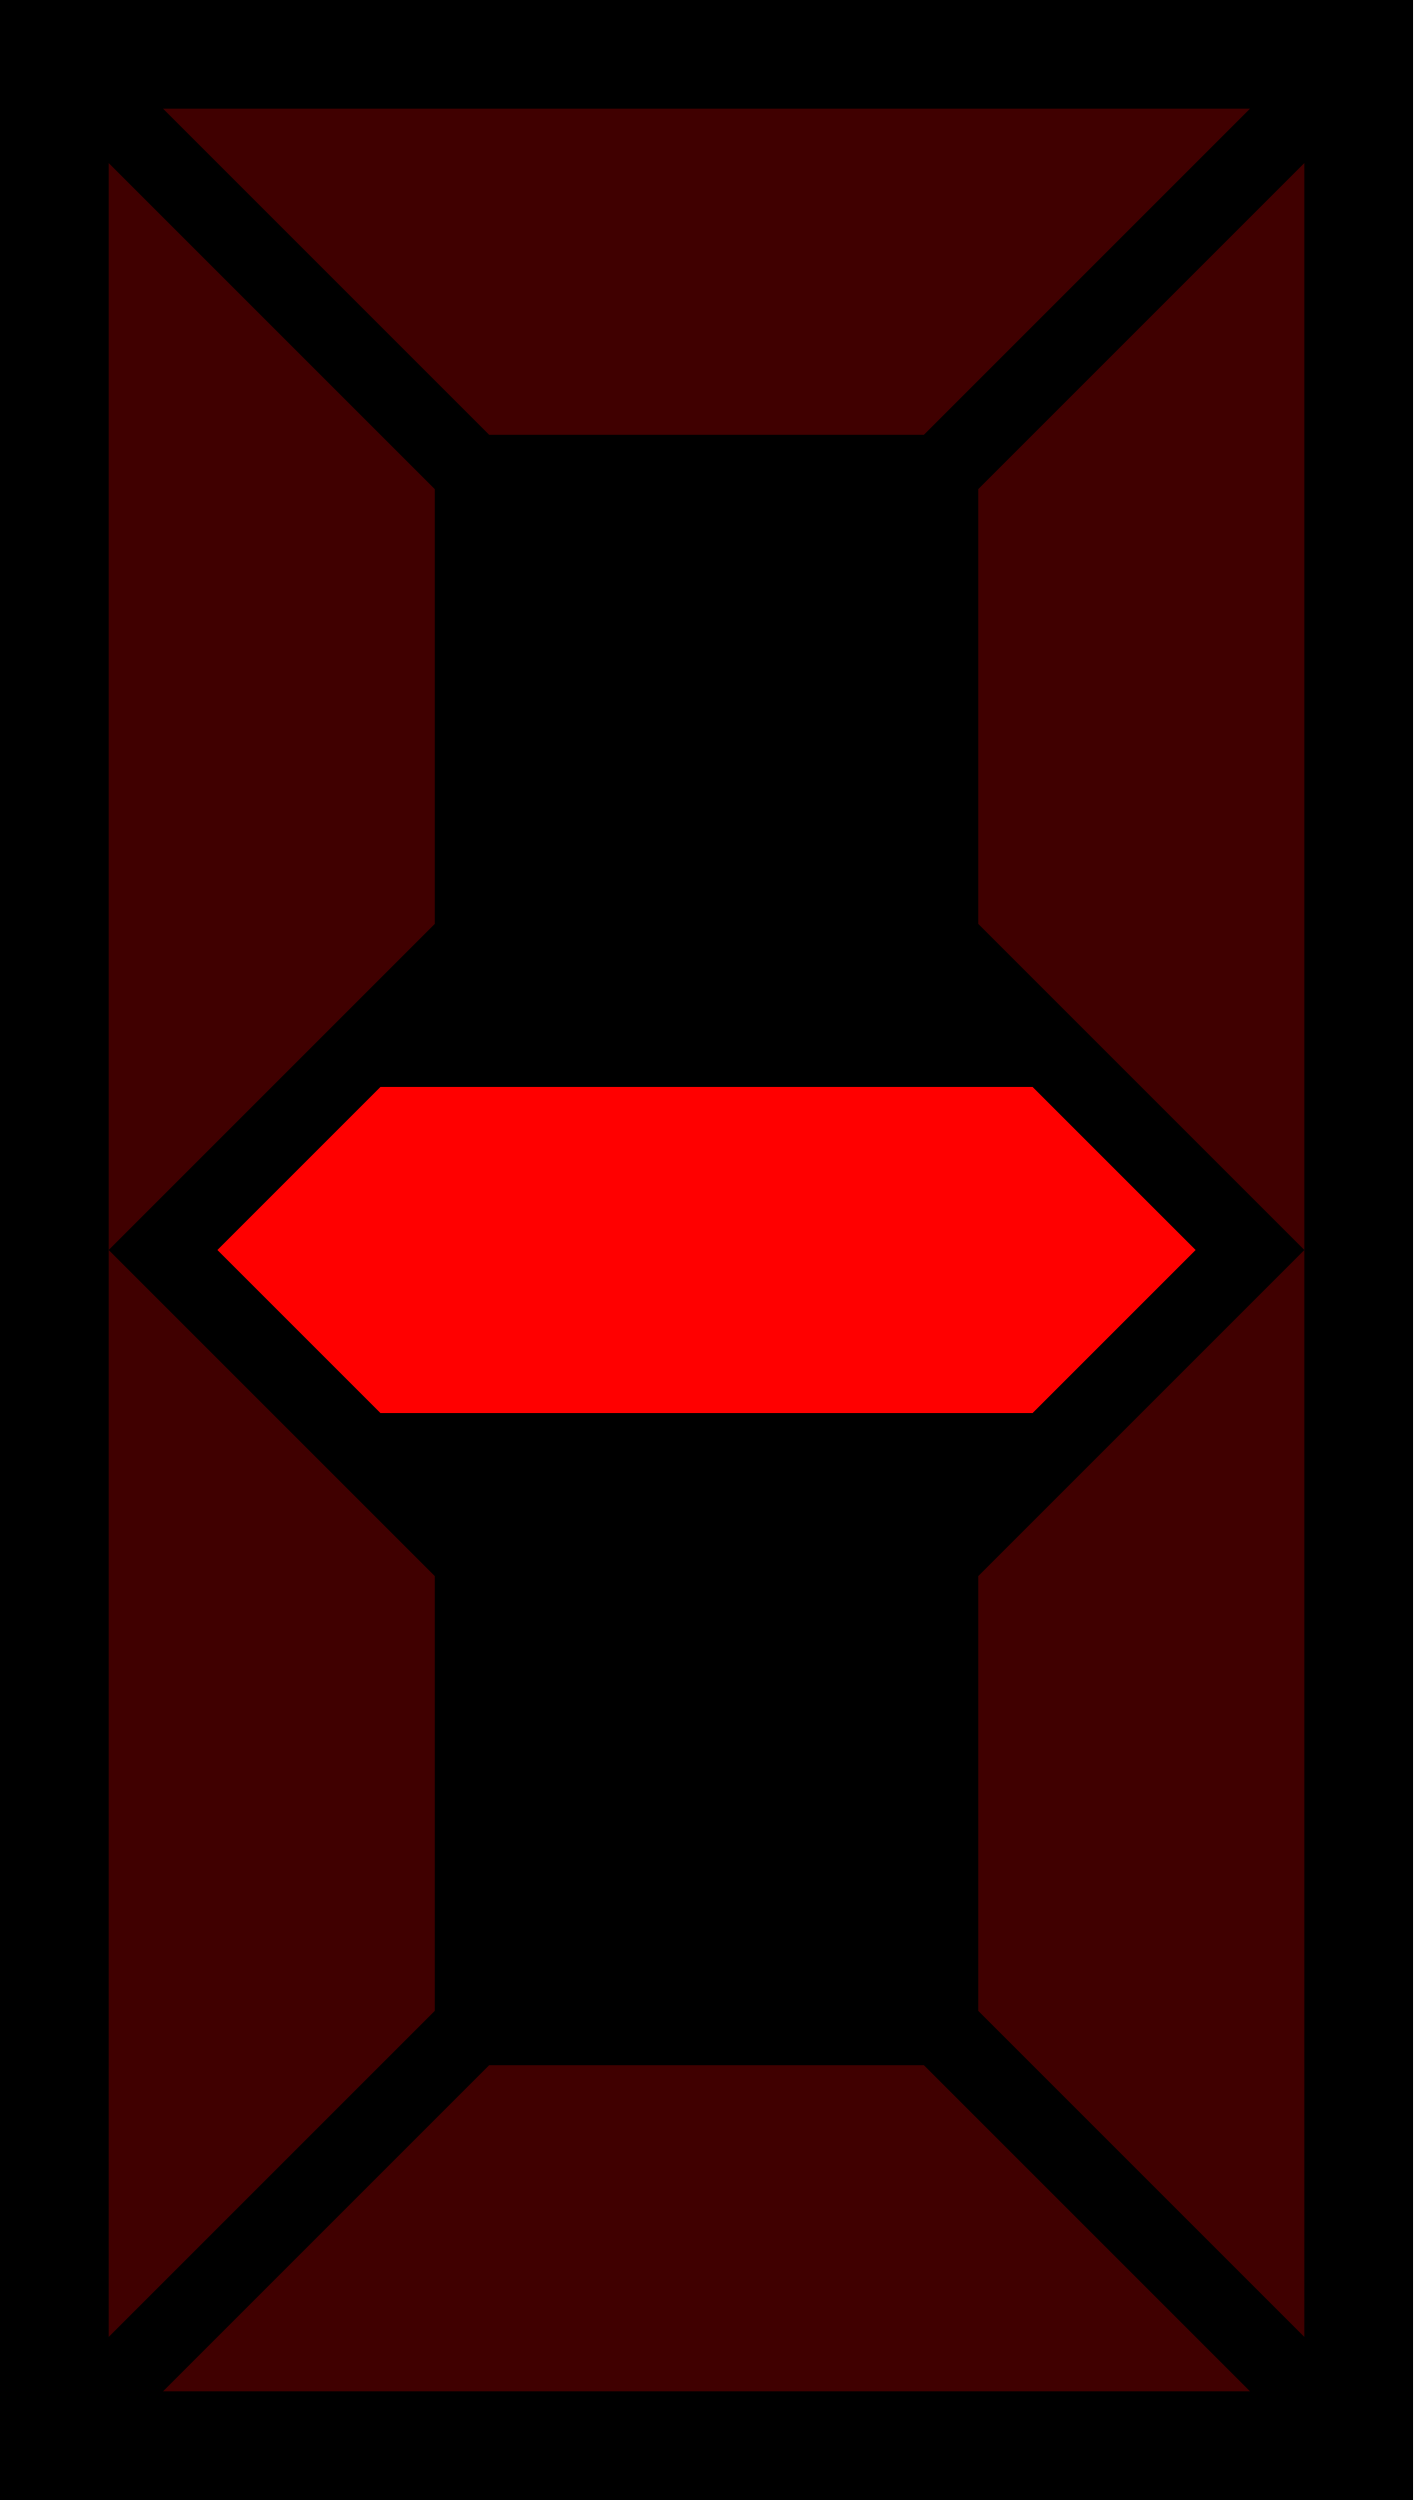
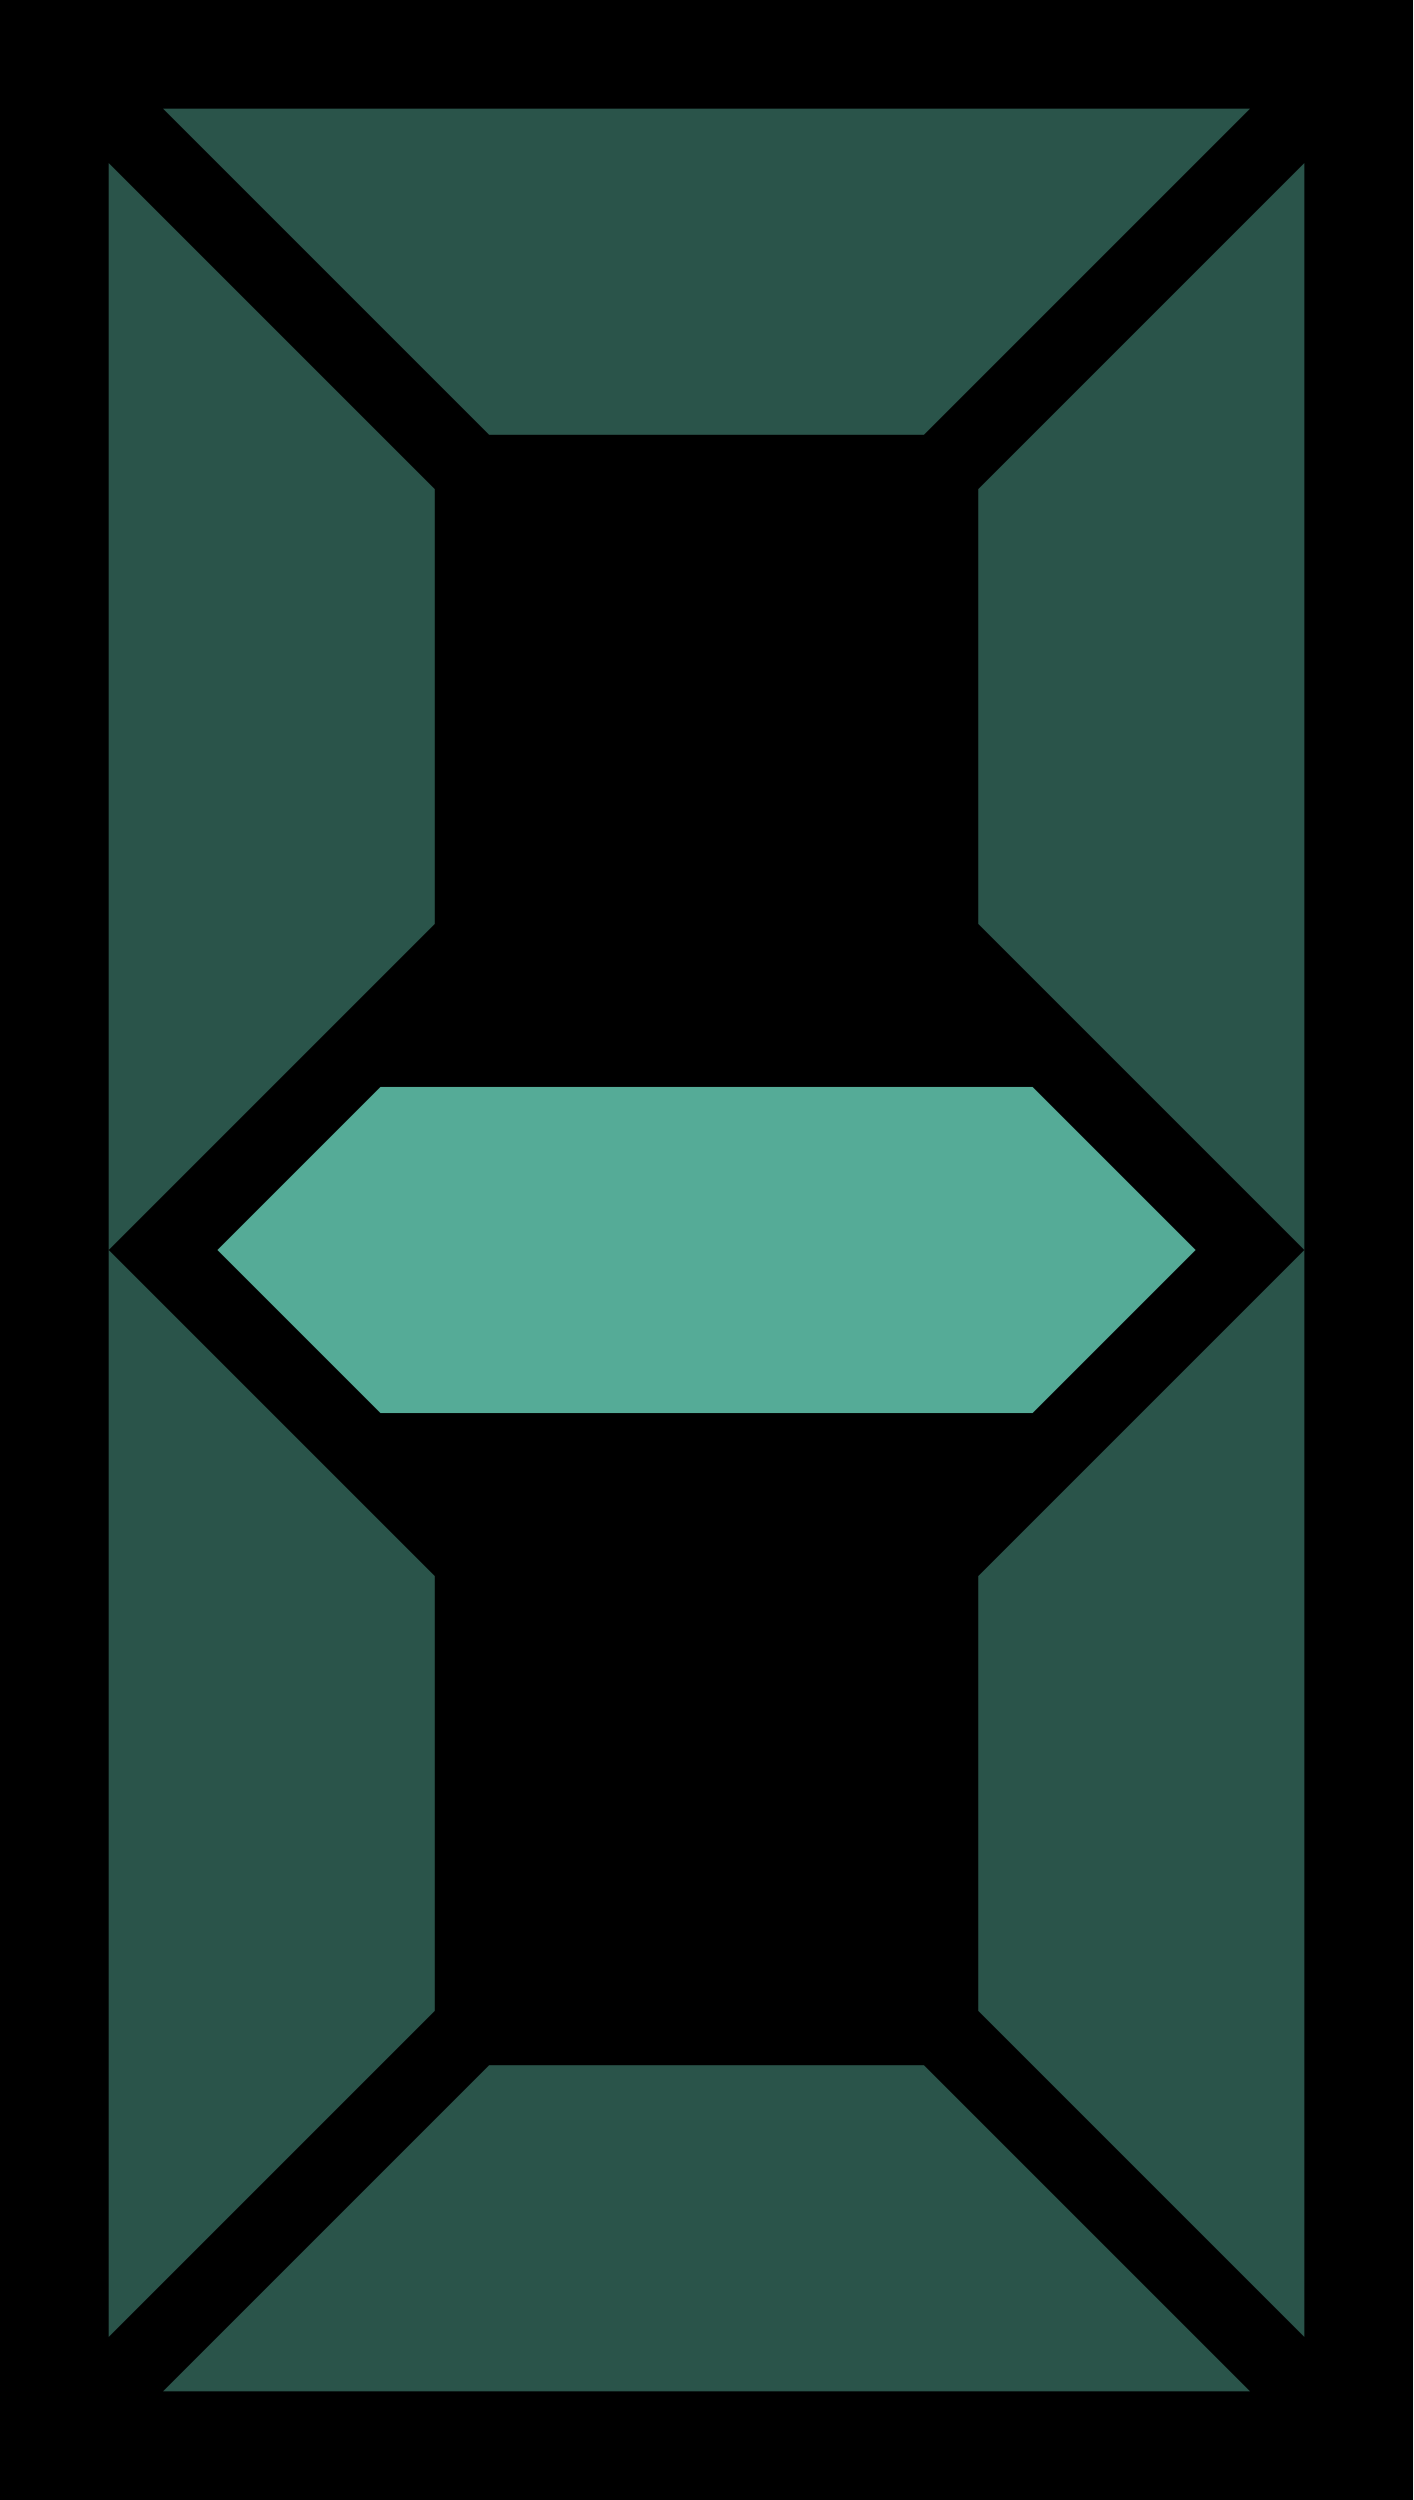
<svg xmlns="http://www.w3.org/2000/svg" width="130" height="230">
  <rect x="0" y="0" width="130" height="230" fill="#000000" />
-   <polygon points="15,10 115,10 85,40 45,40" fill="#400000" />
-   <polygon points="15,220 115,220 85,190 45,190" fill="#400000" />
-   <polygon points="10,15 10,115 40,85 40,45" fill="#400000" />
-   <polygon points="10,115 10,215 40,185 40,145" fill="#400000" />
-   <polygon points="120,15 120,115 90,85 90,45" fill="#400000" />
-   <polygon points="120,115 120,215 90,185 90,145" fill="#400000" />
-   <polygon points="20,115 35,100 95,100 110,115 95,130 35,130" fill="#ff0000" />
+   <polygon points="15,10 115,10 85,40 45,40" fill="#2a544a" />
+   <polygon points="15,220 115,220 85,190 45,190" fill="#2a544a" />
+   <polygon points="10,15 10,115 40,85 40,45" fill="#2a544a" />
+   <polygon points="10,115 10,215 40,185 40,145" fill="#2a544a" />
+   <polygon points="120,15 120,115 90,85 90,45" fill="#2a544a" />
+   <polygon points="120,115 120,215 90,185 90,145" fill="#2a544a" />
+   <polygon points="20,115 35,100 95,100 110,115 95,130 35,130" fill="#55ab97" />
</svg>
